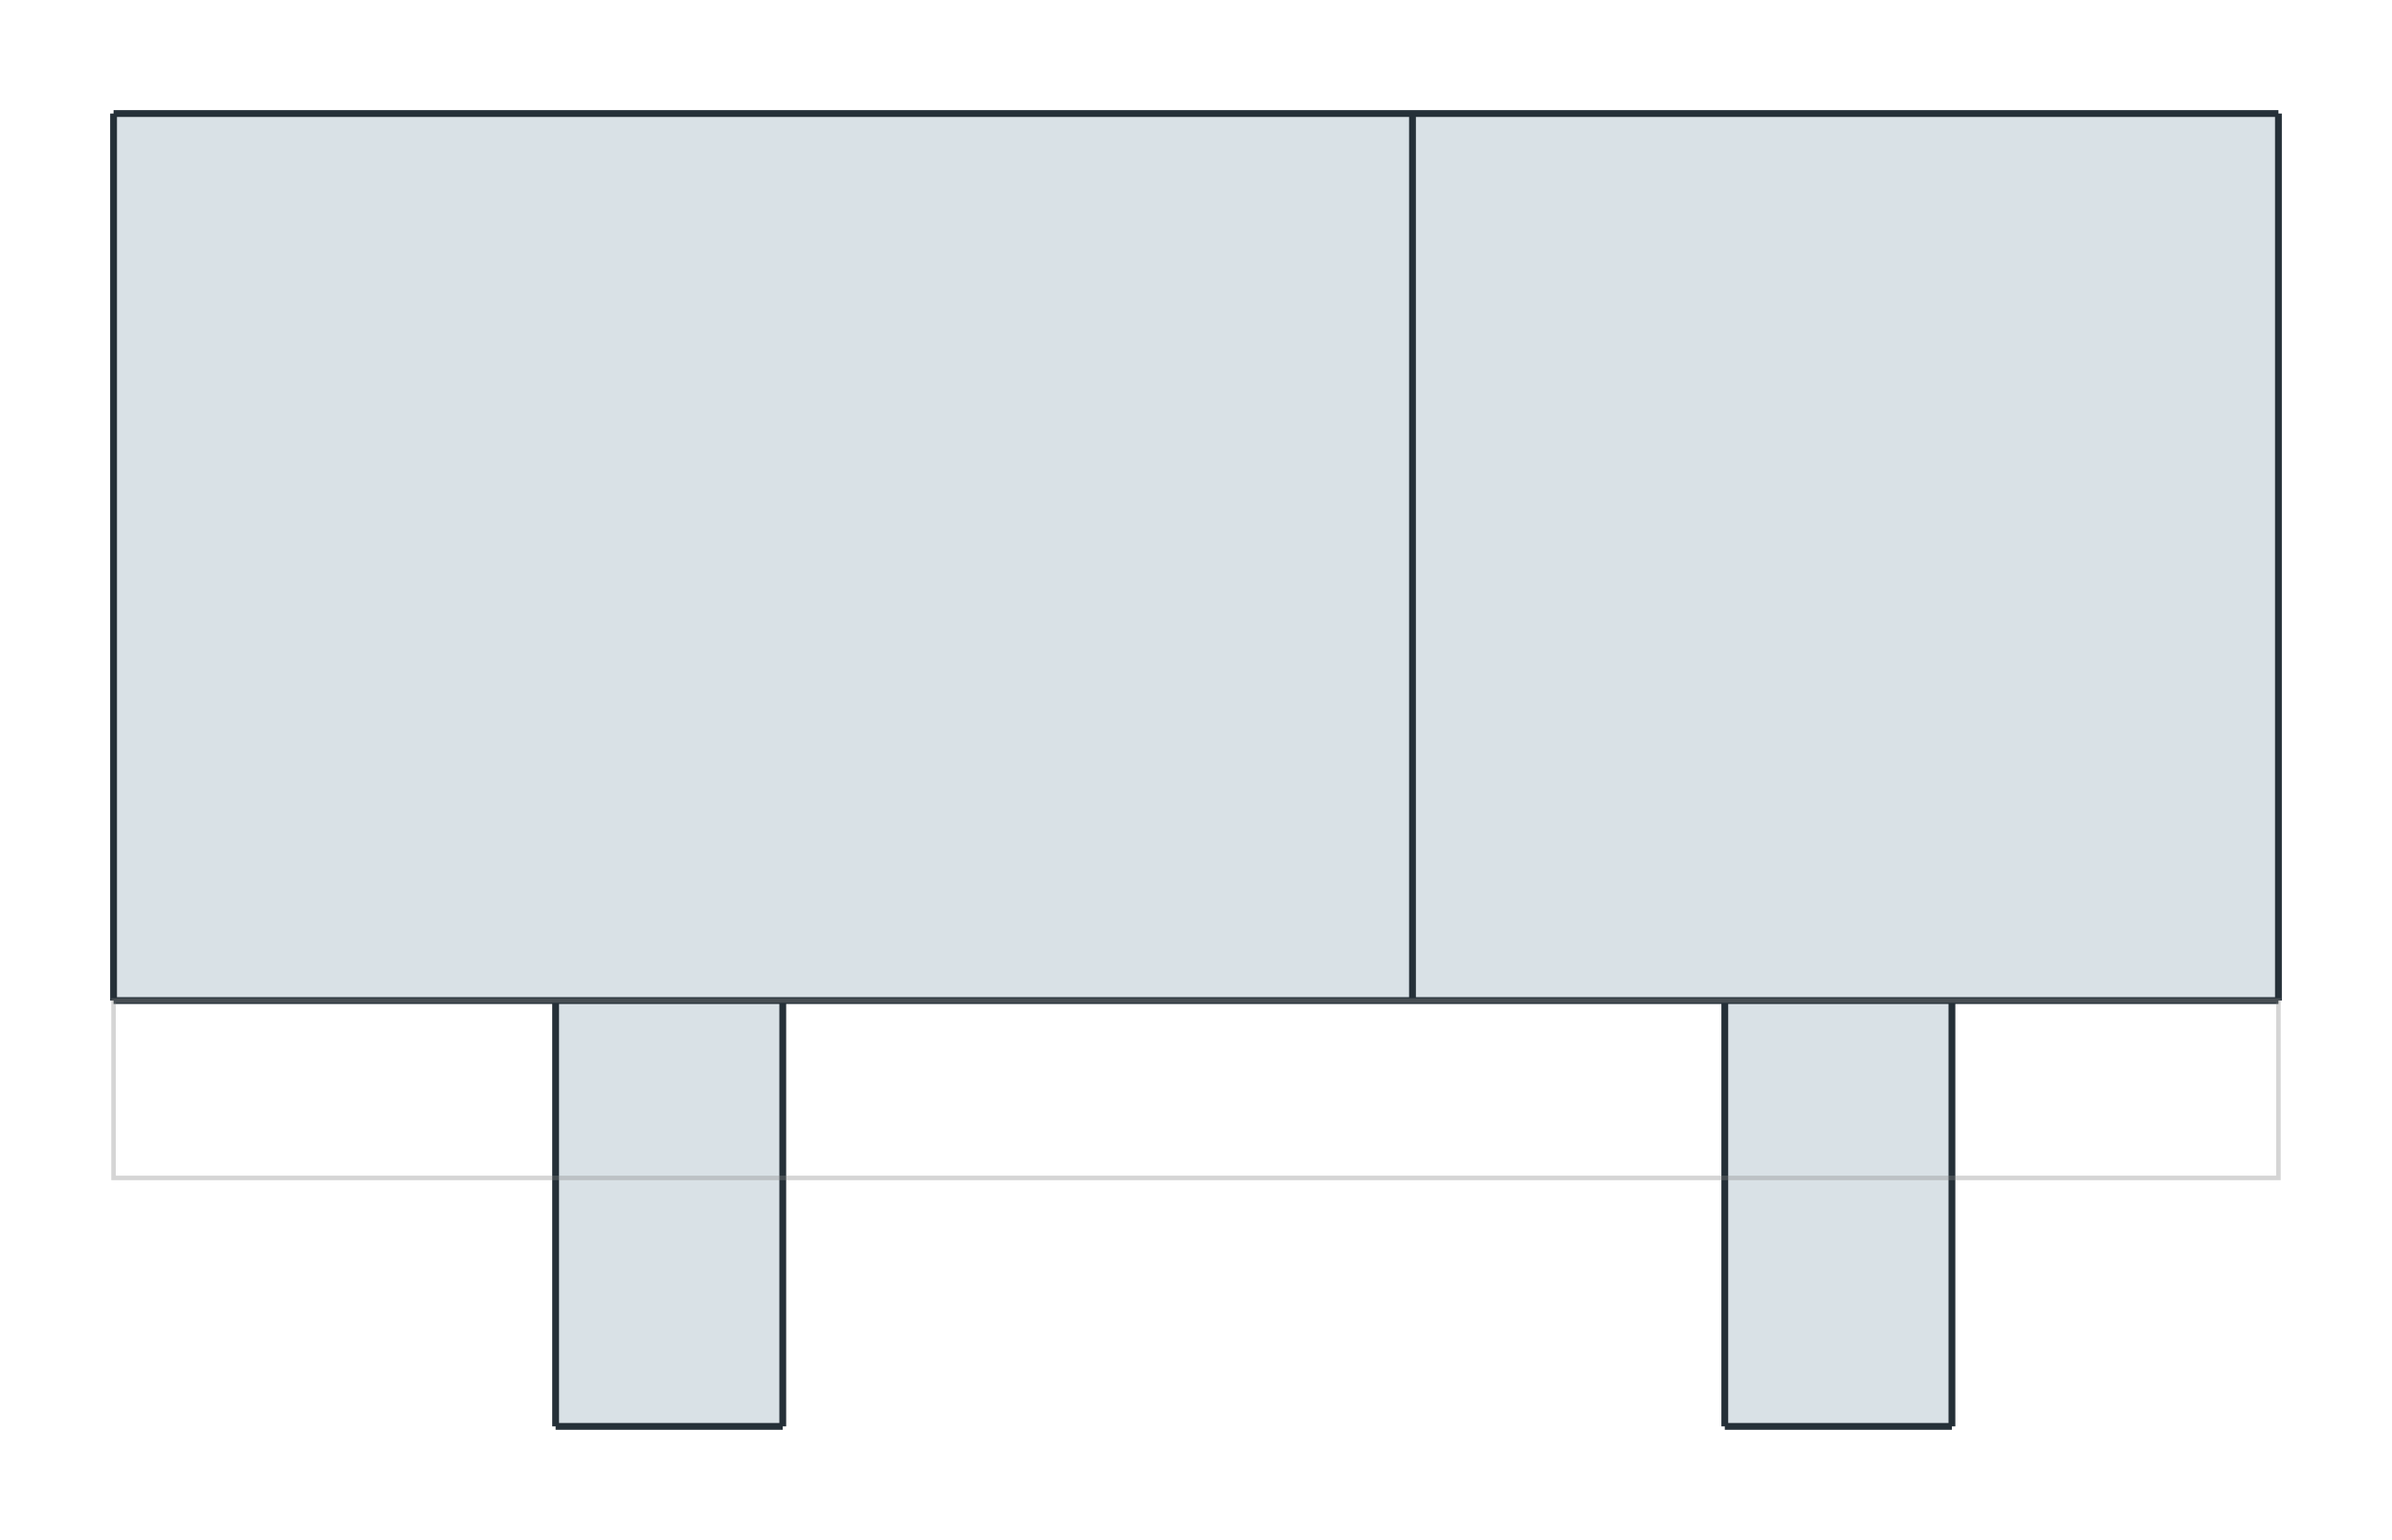
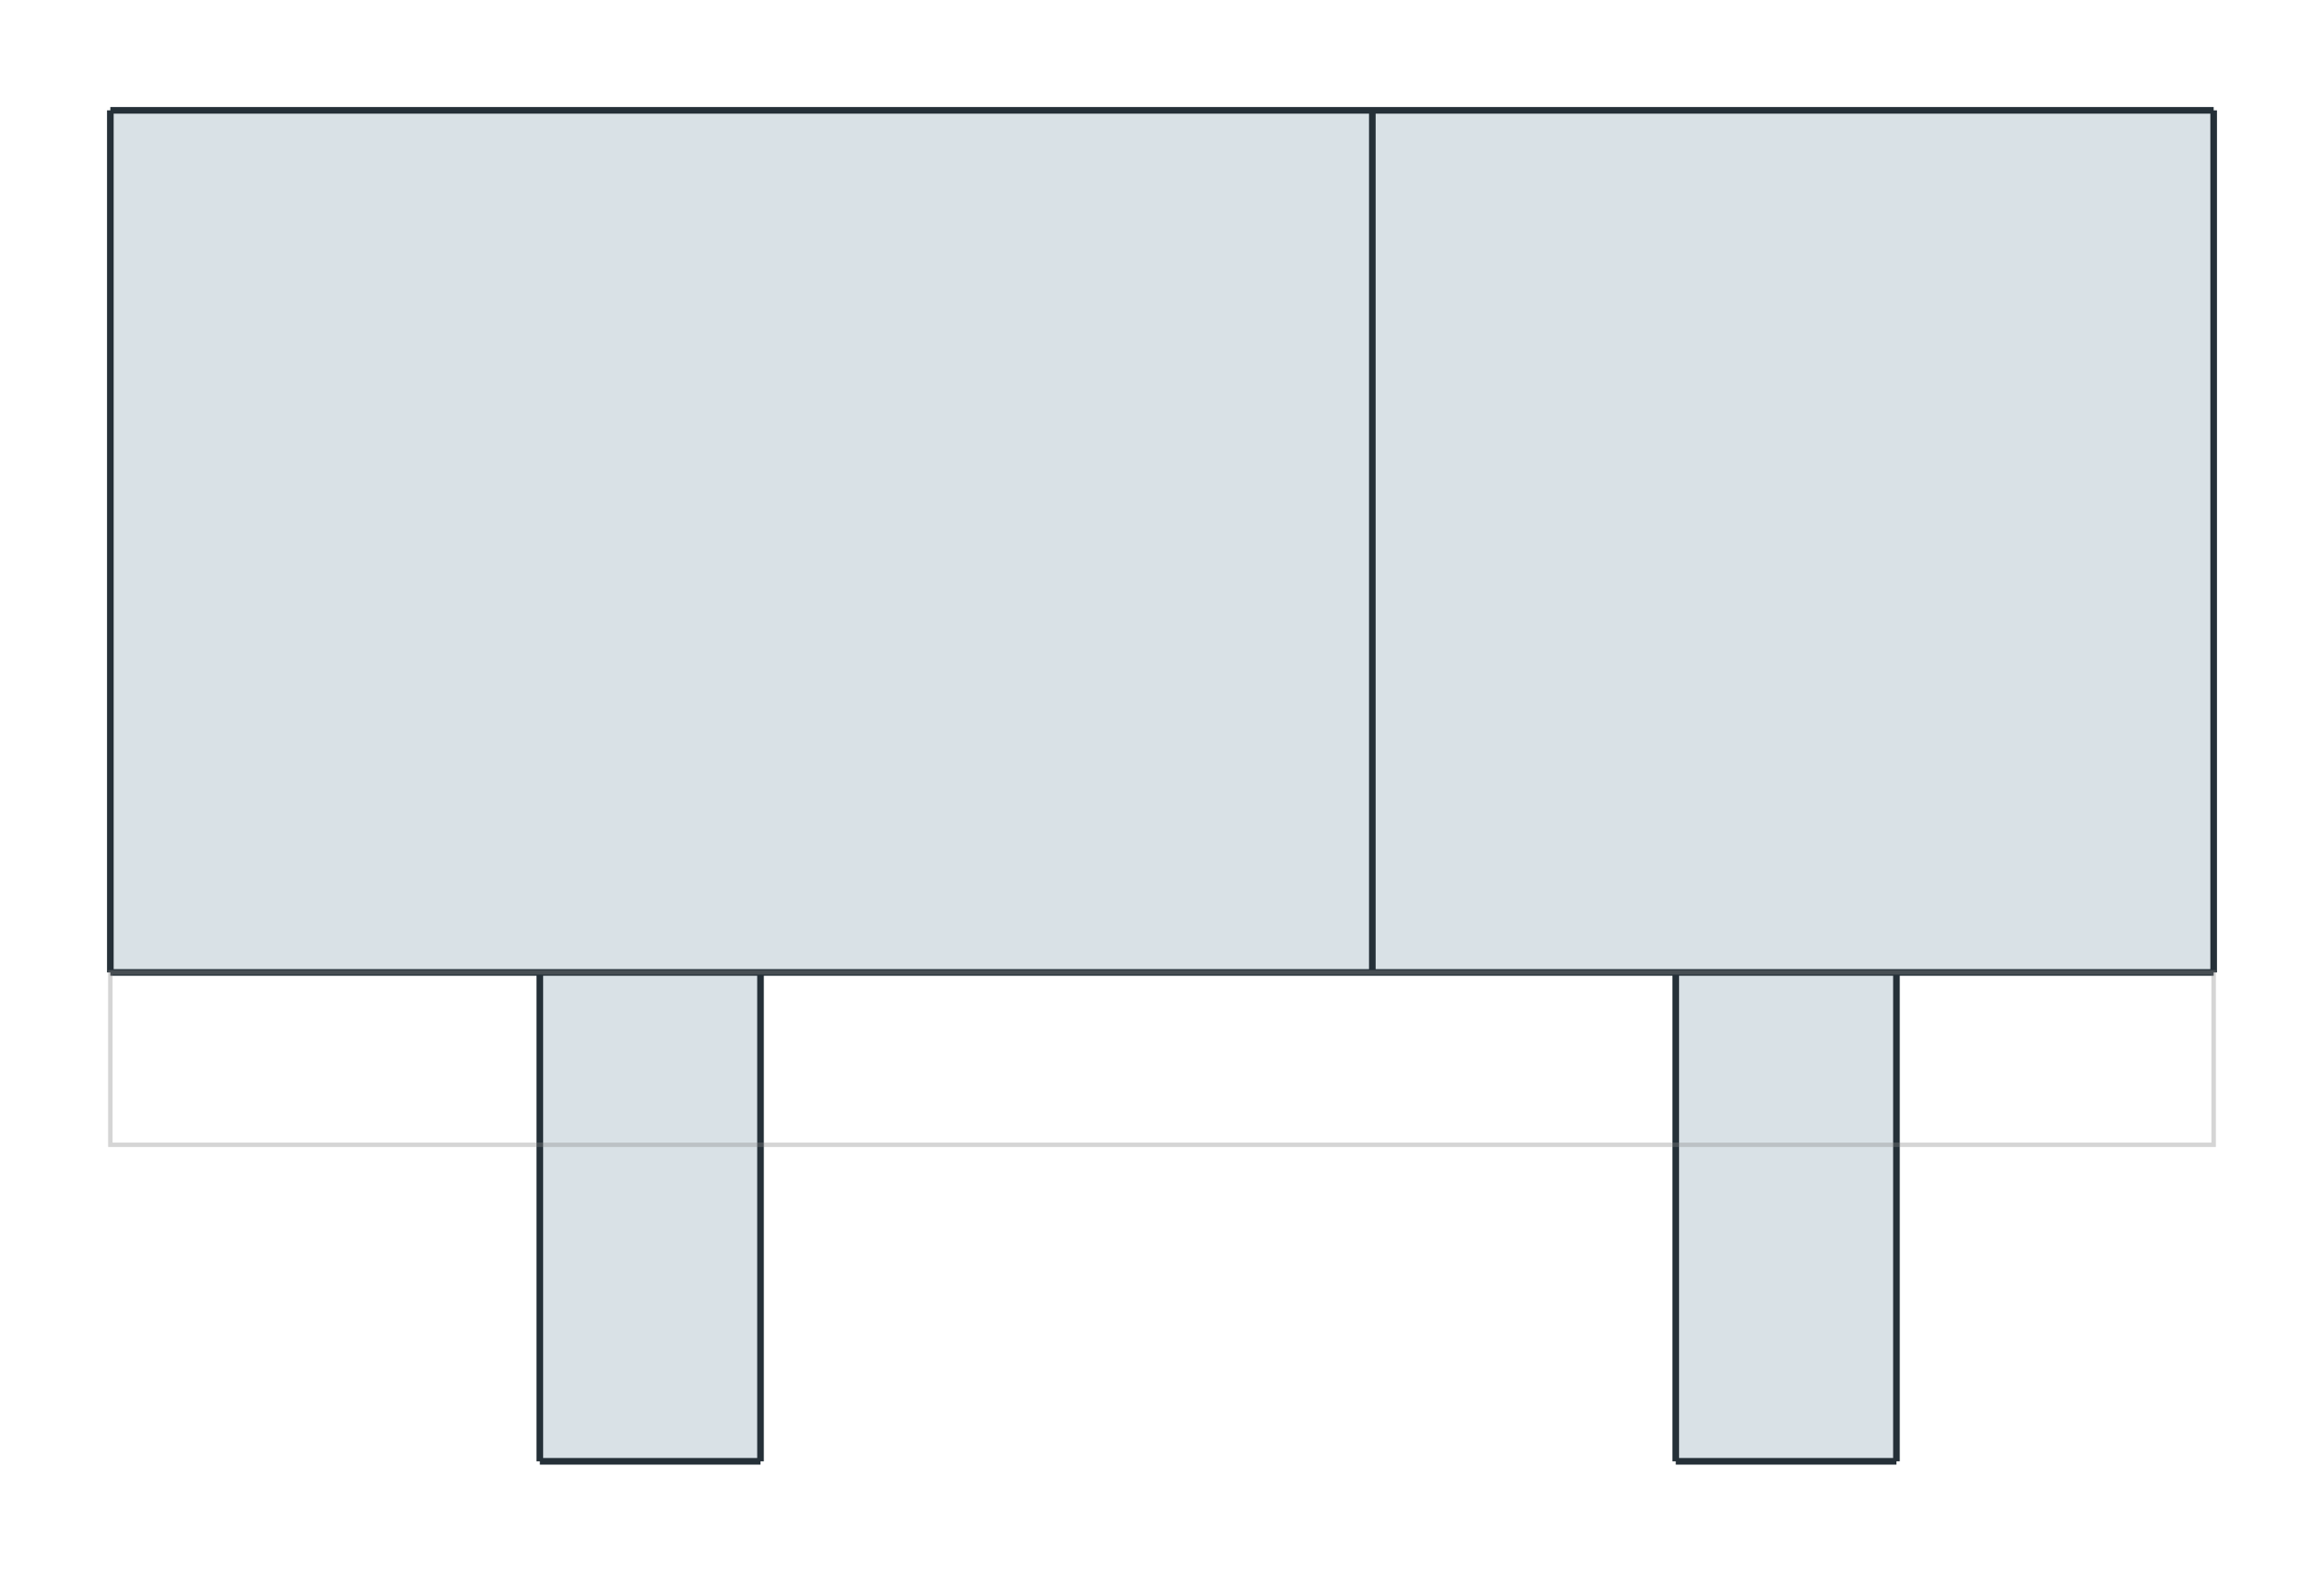
- <svg xmlns="http://www.w3.org/2000/svg" data-presentation-only="false" data-generator-input="true" viewBox="-57.525 -6.887 42.125 27.127" width="505.5" height="325.524" data-scale="1" data-scale-unit="m-per-svg-unit" data-grid-size="1" data-artifact-id="APPROVED-T-WORKSHOP-SVG-01" data-plan-style-id="caretaker-style-b-v1" data-sector-id="T-WORKSHOP" data-level="LV-T" data-source-plan="sectors/technical/t_workshop.svg" data-derivation="approved-plan-scaled-by-overview">
+ <svg xmlns="http://www.w3.org/2000/svg" data-presentation-only="false" data-generator-input="true" viewBox="-57.525 -6.887 42.125 28.487" width="505.5" height="341.844" data-scale="1" data-scale-unit="m-per-svg-unit" data-grid-size="1" data-artifact-id="APPROVED-T-WORKSHOP-SVG-01" data-plan-style-id="caretaker-style-b-v1" data-sector-id="T-WORKSHOP" data-level="LV-T" data-source-plan="sectors/technical/t_workshop.svg" data-derivation="approved-plan-scaled-by-overview">
  <style>.floor{fill:#b9c9d2;fill-opacity:.55;stroke:none}.ceiling{fill:none;stroke:none}.wall{stroke:#253038;stroke-width:.12}</style>
  <g id="t-workshop-floors" data-layer="floors">
    <rect id="t-workshop-floor-01" class="floor" data-godot-type="floor" data-space-id="T-WORKSHOP/masterskaya" data-label="МАСТЕРСКАЯ / ремонт оборудования · грязные работы / ремонтный стенд / свободный маневровый проход" data-source-id="t_workshop-equipment-001" x="-55.525" y="-4.887" width="22.875" height="15.626" />
    <rect id="t-workshop-floor-02" class="floor" data-godot-type="floor" data-space-id="T-WORKSHOP/sklad-zapchastey" data-label="СКЛАД ЗАПЧАСТЕЙ / центральный проход для тележки" data-source-id="t_workshop-equipment-006" x="-32.65" y="-4.887" width="15.25" height="15.626" />
-     <rect id="t-workshop-floor-03" class="floor" data-godot-type="floor" data-space-id="T-WORKSHOP/podezd-k-masterskoy" data-label="ПОДЪЕЗД К МАСТЕРСКОЙ" data-source-id="amendment-D-29d" x="-47.74" y="10.739" width="4" height="7.501" />
-     <rect id="t-workshop-floor-04" class="floor" data-godot-type="floor" data-space-id="T-WORKSHOP/podezd-k-skladu" data-label="ПОДЪЕЗД К СКЛАДУ" data-source-id="amendment-D-29e" x="-27.15" y="10.739" width="4" height="7.501" />
+     <rect id="t-workshop-floor-03" class="floor" data-godot-type="floor" data-space-id="T-WORKSHOP/podezd-k-masterskoy" data-label="ПОДЪЕЗД К МАСТЕРСКОЙ" data-source-id="amendment-D-29d" x="-47.74" y="10.739" width="4" height="8.861" />
+     <rect id="t-workshop-floor-04" class="floor" data-godot-type="floor" data-space-id="T-WORKSHOP/podezd-k-skladu" data-label="ПОДЪЕЗД К СКЛАДУ" data-source-id="amendment-D-29e" x="-27.15" y="10.739" width="4" height="8.861" />
  </g>
  <g id="t-workshop-ceilings" data-layer="ceilings">
    <rect id="t-workshop-ceiling-01" class="ceiling" data-godot-type="ceiling" data-ceiling-elevation="-7" x="-55.525" y="-4.887" width="22.875" height="15.626" />
    <rect id="t-workshop-ceiling-02" class="ceiling" data-godot-type="ceiling" data-ceiling-elevation="-7" x="-32.65" y="-4.887" width="15.25" height="15.626" />
-     <rect id="t-workshop-ceiling-03" class="ceiling" data-godot-type="ceiling" data-ceiling-elevation="-7" x="-47.74" y="10.739" width="4" height="7.501" />
-     <rect id="t-workshop-ceiling-04" class="ceiling" data-godot-type="ceiling" data-ceiling-elevation="-7" x="-27.15" y="10.739" width="4" height="7.501" />
+     <rect id="t-workshop-ceiling-03" class="ceiling" data-godot-type="ceiling" data-ceiling-elevation="-7" x="-47.74" y="10.739" width="4" height="8.861" />
+     <rect id="t-workshop-ceiling-04" class="ceiling" data-godot-type="ceiling" data-ceiling-elevation="-7" x="-27.15" y="10.739" width="4" height="8.861" />
  </g>
  <g id="t-workshop-walls" data-layer="walls">
    <line id="t-workshop-wall-01" class="wall" data-godot-type="wall" data-wall-height="4.5" data-surface-side-id="T-WORKSHOP/wall-01" data-normal-side="normal" x1="-55.525" y1="-4.887" x2="-17.4" y2="-4.887" />
    <line id="t-workshop-wall-02" class="wall" data-godot-type="wall" data-wall-height="4.5" data-surface-side-id="T-WORKSHOP/wall-02" data-normal-side="opposite" x1="-55.525" y1="10.739" x2="-17.4" y2="10.739" />
-     <line id="t-workshop-wall-03" class="wall" data-godot-type="wall" data-wall-height="4.5" data-surface-side-id="T-WORKSHOP/wall-03" data-normal-side="opposite" x1="-47.74" y1="18.24" x2="-43.74" y2="18.24" />
-     <line id="t-workshop-wall-04" class="wall" data-godot-type="wall" data-wall-height="4.5" data-surface-side-id="T-WORKSHOP/wall-04" data-normal-side="opposite" x1="-27.15" y1="18.24" x2="-23.15" y2="18.24" />
+     <line id="t-workshop-wall-03" class="wall" data-godot-type="wall" data-wall-height="4.5" data-surface-side-id="T-WORKSHOP/wall-03" data-normal-side="opposite" x1="-47.74" y1="19.6" x2="-43.74" y2="19.6" />
+     <line id="t-workshop-wall-04" class="wall" data-godot-type="wall" data-wall-height="4.5" data-surface-side-id="T-WORKSHOP/wall-04" data-normal-side="opposite" x1="-27.15" y1="19.6" x2="-23.15" y2="19.6" />
    <line id="t-workshop-wall-05" class="wall" data-godot-type="wall" data-wall-height="4.5" data-surface-side-id="T-WORKSHOP/wall-05" data-normal-side="opposite" x1="-55.525" y1="-4.887" x2="-55.525" y2="10.739" />
-     <line id="t-workshop-wall-06" class="wall" data-godot-type="wall" data-wall-height="4.5" data-surface-side-id="T-WORKSHOP/wall-06" data-normal-side="opposite" x1="-47.74" y1="10.739" x2="-47.74" y2="18.24" />
-     <line id="t-workshop-wall-07" class="wall" data-godot-type="wall" data-wall-height="4.5" data-surface-side-id="T-WORKSHOP/wall-07" data-normal-side="opposite" x1="-43.74" y1="10.739" x2="-43.74" y2="18.24" />
+     <line id="t-workshop-wall-06" class="wall" data-godot-type="wall" data-wall-height="4.5" data-surface-side-id="T-WORKSHOP/wall-06" data-normal-side="opposite" x1="-47.74" y1="10.739" x2="-47.74" y2="19.6" />
+     <line id="t-workshop-wall-07" class="wall" data-godot-type="wall" data-wall-height="4.5" data-surface-side-id="T-WORKSHOP/wall-07" data-normal-side="opposite" x1="-43.74" y1="10.739" x2="-43.74" y2="19.6" />
    <line id="t-workshop-wall-08" class="wall" data-godot-type="wall" data-wall-height="4.5" data-surface-side-id="T-WORKSHOP/wall-08" data-normal-side="normal" x1="-32.65" y1="-4.887" x2="-32.65" y2="10.739" />
-     <line id="t-workshop-wall-09" class="wall" data-godot-type="wall" data-wall-height="4.5" data-surface-side-id="T-WORKSHOP/wall-09" data-normal-side="opposite" x1="-27.15" y1="10.739" x2="-27.15" y2="18.24" />
-     <line id="t-workshop-wall-10" class="wall" data-godot-type="wall" data-wall-height="4.5" data-surface-side-id="T-WORKSHOP/wall-10" data-normal-side="opposite" x1="-23.15" y1="10.739" x2="-23.15" y2="18.24" />
+     <line id="t-workshop-wall-09" class="wall" data-godot-type="wall" data-wall-height="4.5" data-surface-side-id="T-WORKSHOP/wall-09" data-normal-side="opposite" x1="-27.15" y1="10.739" x2="-27.15" y2="19.6" />
+     <line id="t-workshop-wall-10" class="wall" data-godot-type="wall" data-wall-height="4.5" data-surface-side-id="T-WORKSHOP/wall-10" data-normal-side="opposite" x1="-23.15" y1="10.739" x2="-23.15" y2="19.6" />
    <line id="t-workshop-wall-11" class="wall" data-godot-type="wall" data-wall-height="4.5" data-surface-side-id="T-WORKSHOP/wall-11" data-normal-side="normal" x1="-17.4" y1="-4.887" x2="-17.4" y2="10.739" />
  </g>
  <g id="t-workshop-openings" data-layer="openings">
    <line id="t-workshop-opening-01" data-godot-type="opening" data-door-type="corridor-to-room" data-source-id="t_workshop-opening-001" x1="-32.65" y1="2.4" x2="-32.65" y2="6" />
    <line id="t-workshop-opening-02" data-godot-type="opening" data-door-type="corridor-to-room" data-source-id="t_workshop-opening-002" x1="-47.74" y1="10.739" x2="-43.74" y2="10.739" />
    <line id="t-workshop-opening-03" data-godot-type="opening" data-door-type="corridor-to-room" data-source-id="t_workshop-opening-004" x1="-27.15" y1="10.739" x2="-23.15" y2="10.739" />
-     <line id="t-workshop-opening-04" data-godot-type="opening" data-door-type="corridor-to-room" data-source-id="amendment-D-29f" x1="-47.74" y1="18.24" x2="-43.74" y2="18.24" />
-     <line id="t-workshop-opening-05" data-godot-type="opening" data-door-type="corridor-to-room" data-source-id="amendment-D-29g" x1="-27.15" y1="18.24" x2="-23.15" y2="18.24" />
+     <line id="t-workshop-opening-04" data-godot-type="opening" data-door-type="corridor-to-room" data-source-id="amendment-D-29f" x1="-47.74" y1="19.6" x2="-43.74" y2="19.6" />
+     <line id="t-workshop-opening-05" data-godot-type="opening" data-door-type="corridor-to-room" data-source-id="amendment-D-29g" x1="-27.15" y1="19.6" x2="-23.15" y2="19.6" />
  </g>
  <g id="t-workshop-context" data-layer="context" opacity="0.35">
    <rect id="t-workshop-context-01" class="context-trunk" data-godot-type="ignore" data-source-id="t_workshop-space-001" fill="none" stroke="#888" stroke-width="0.08" x="-55.525" y="10.738" width="38.125" height="3.125" />
  </g>
</svg>
